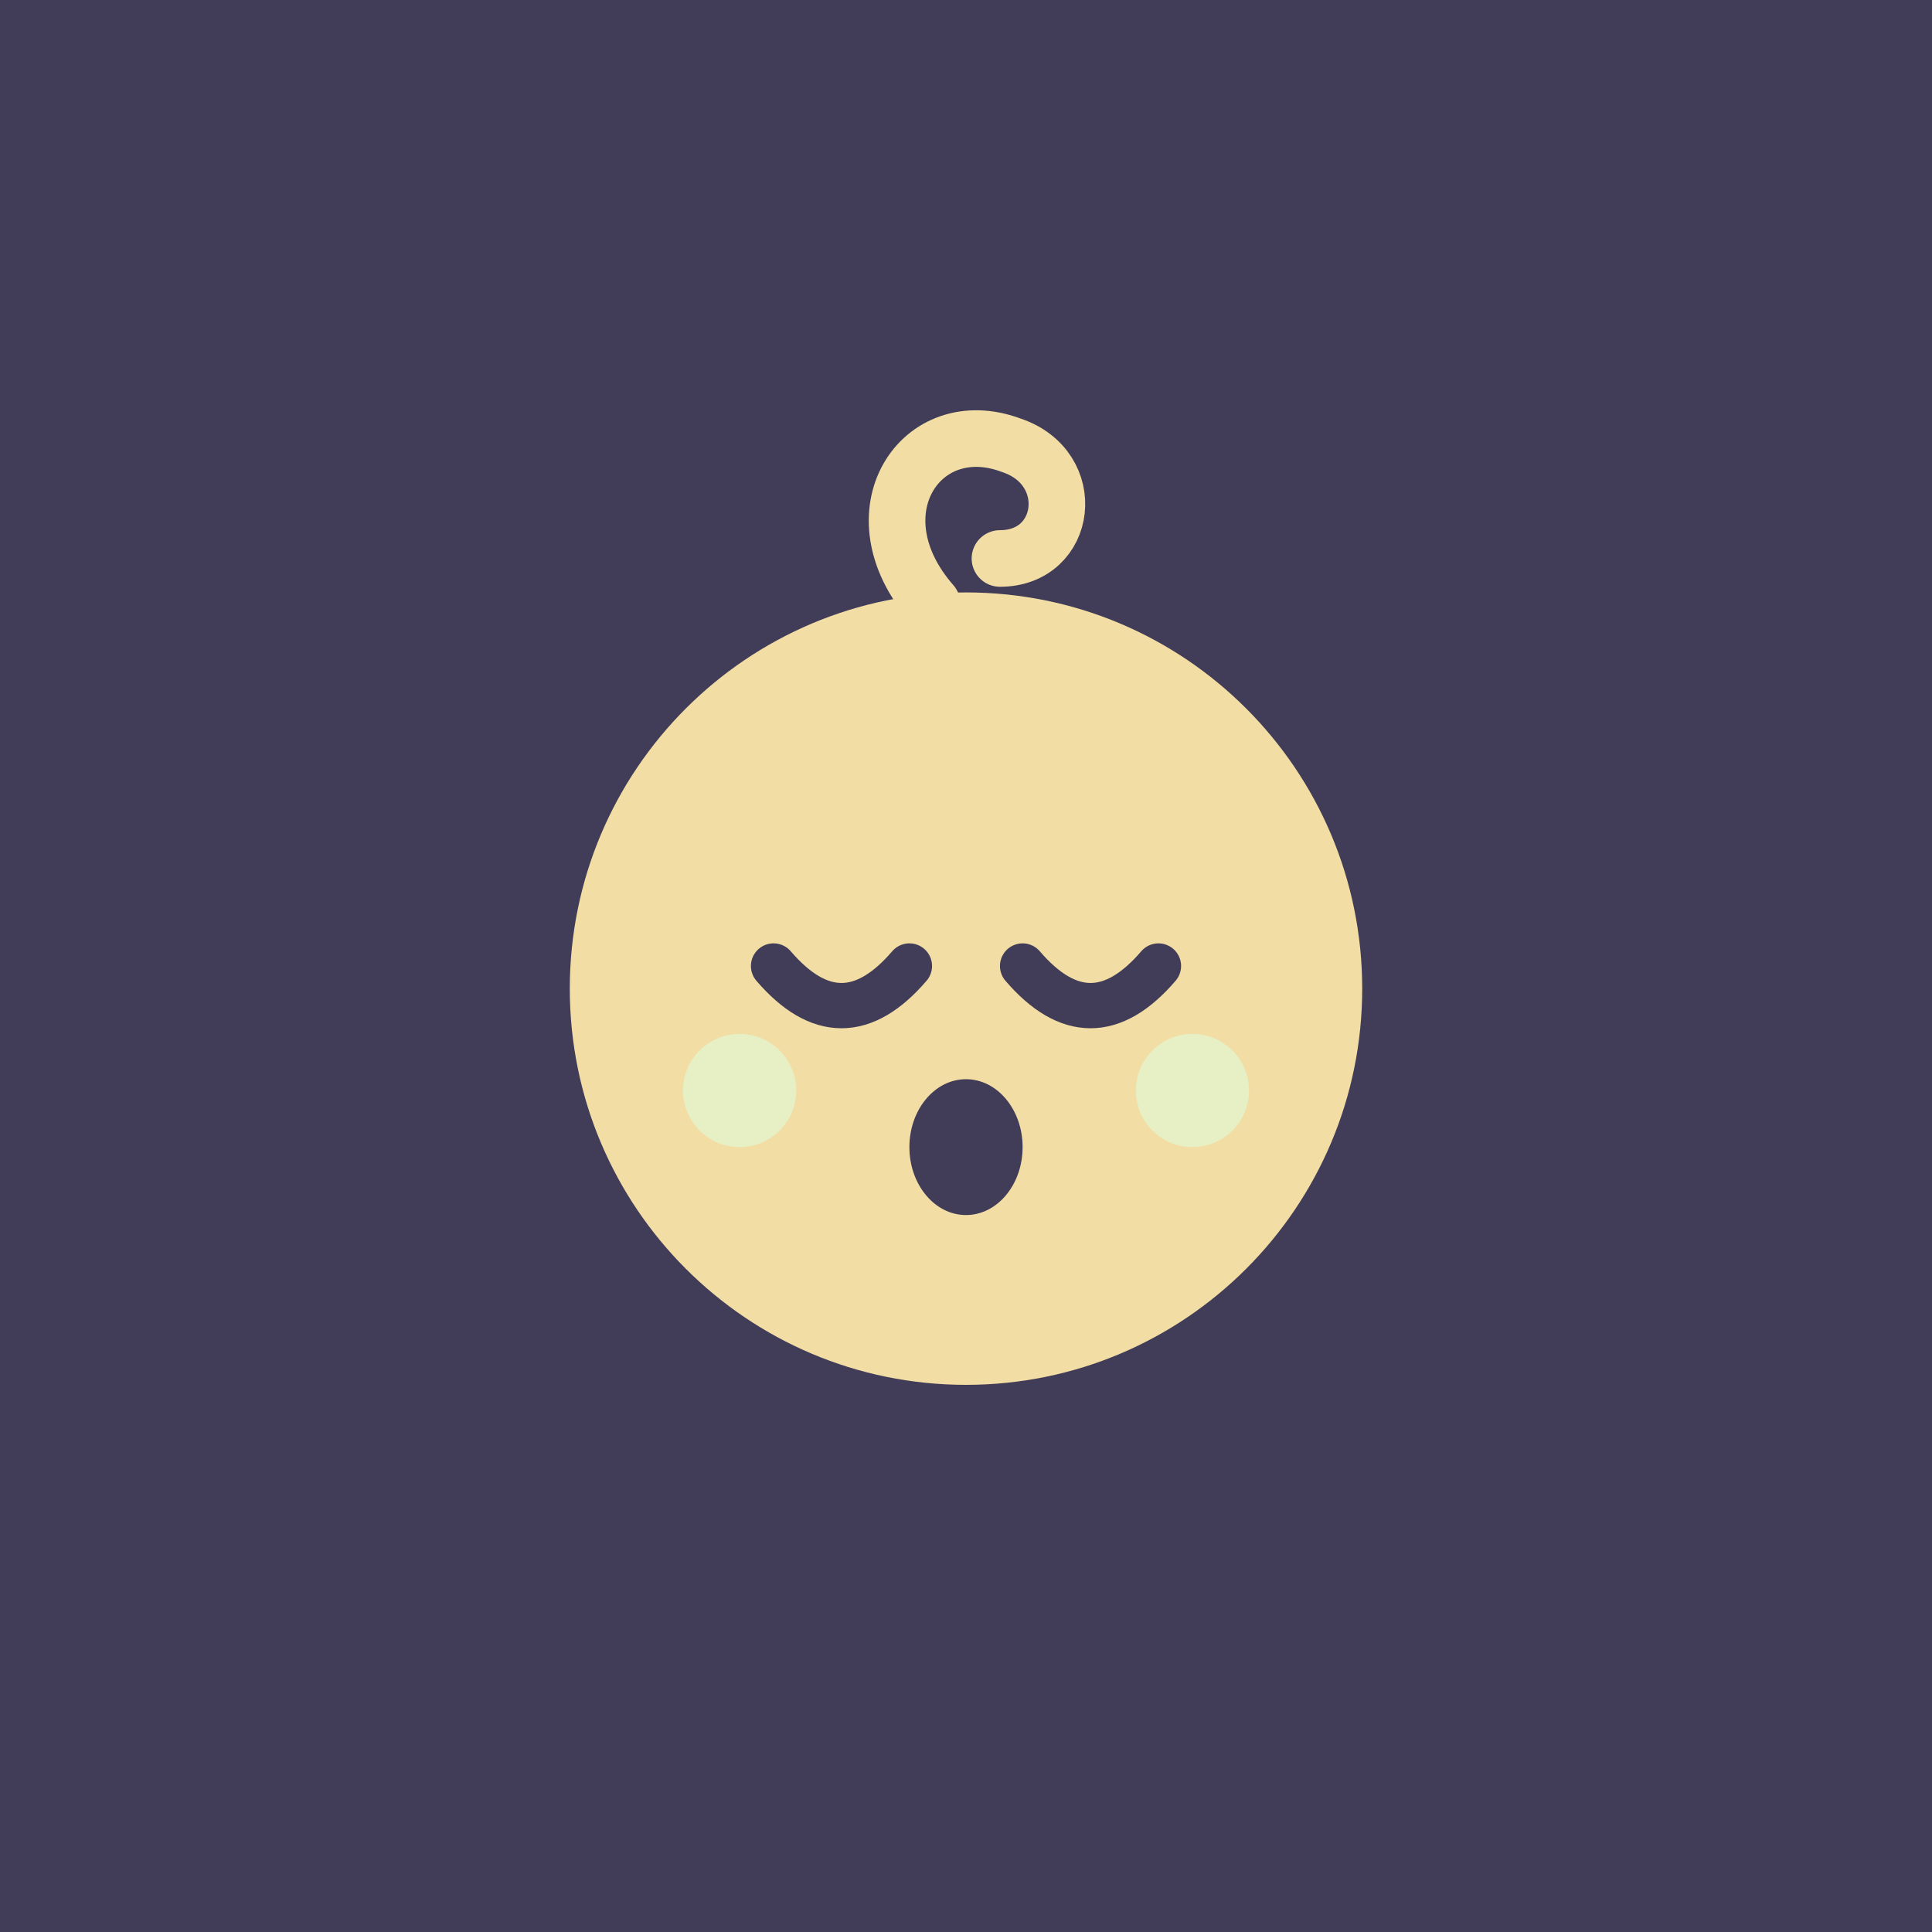
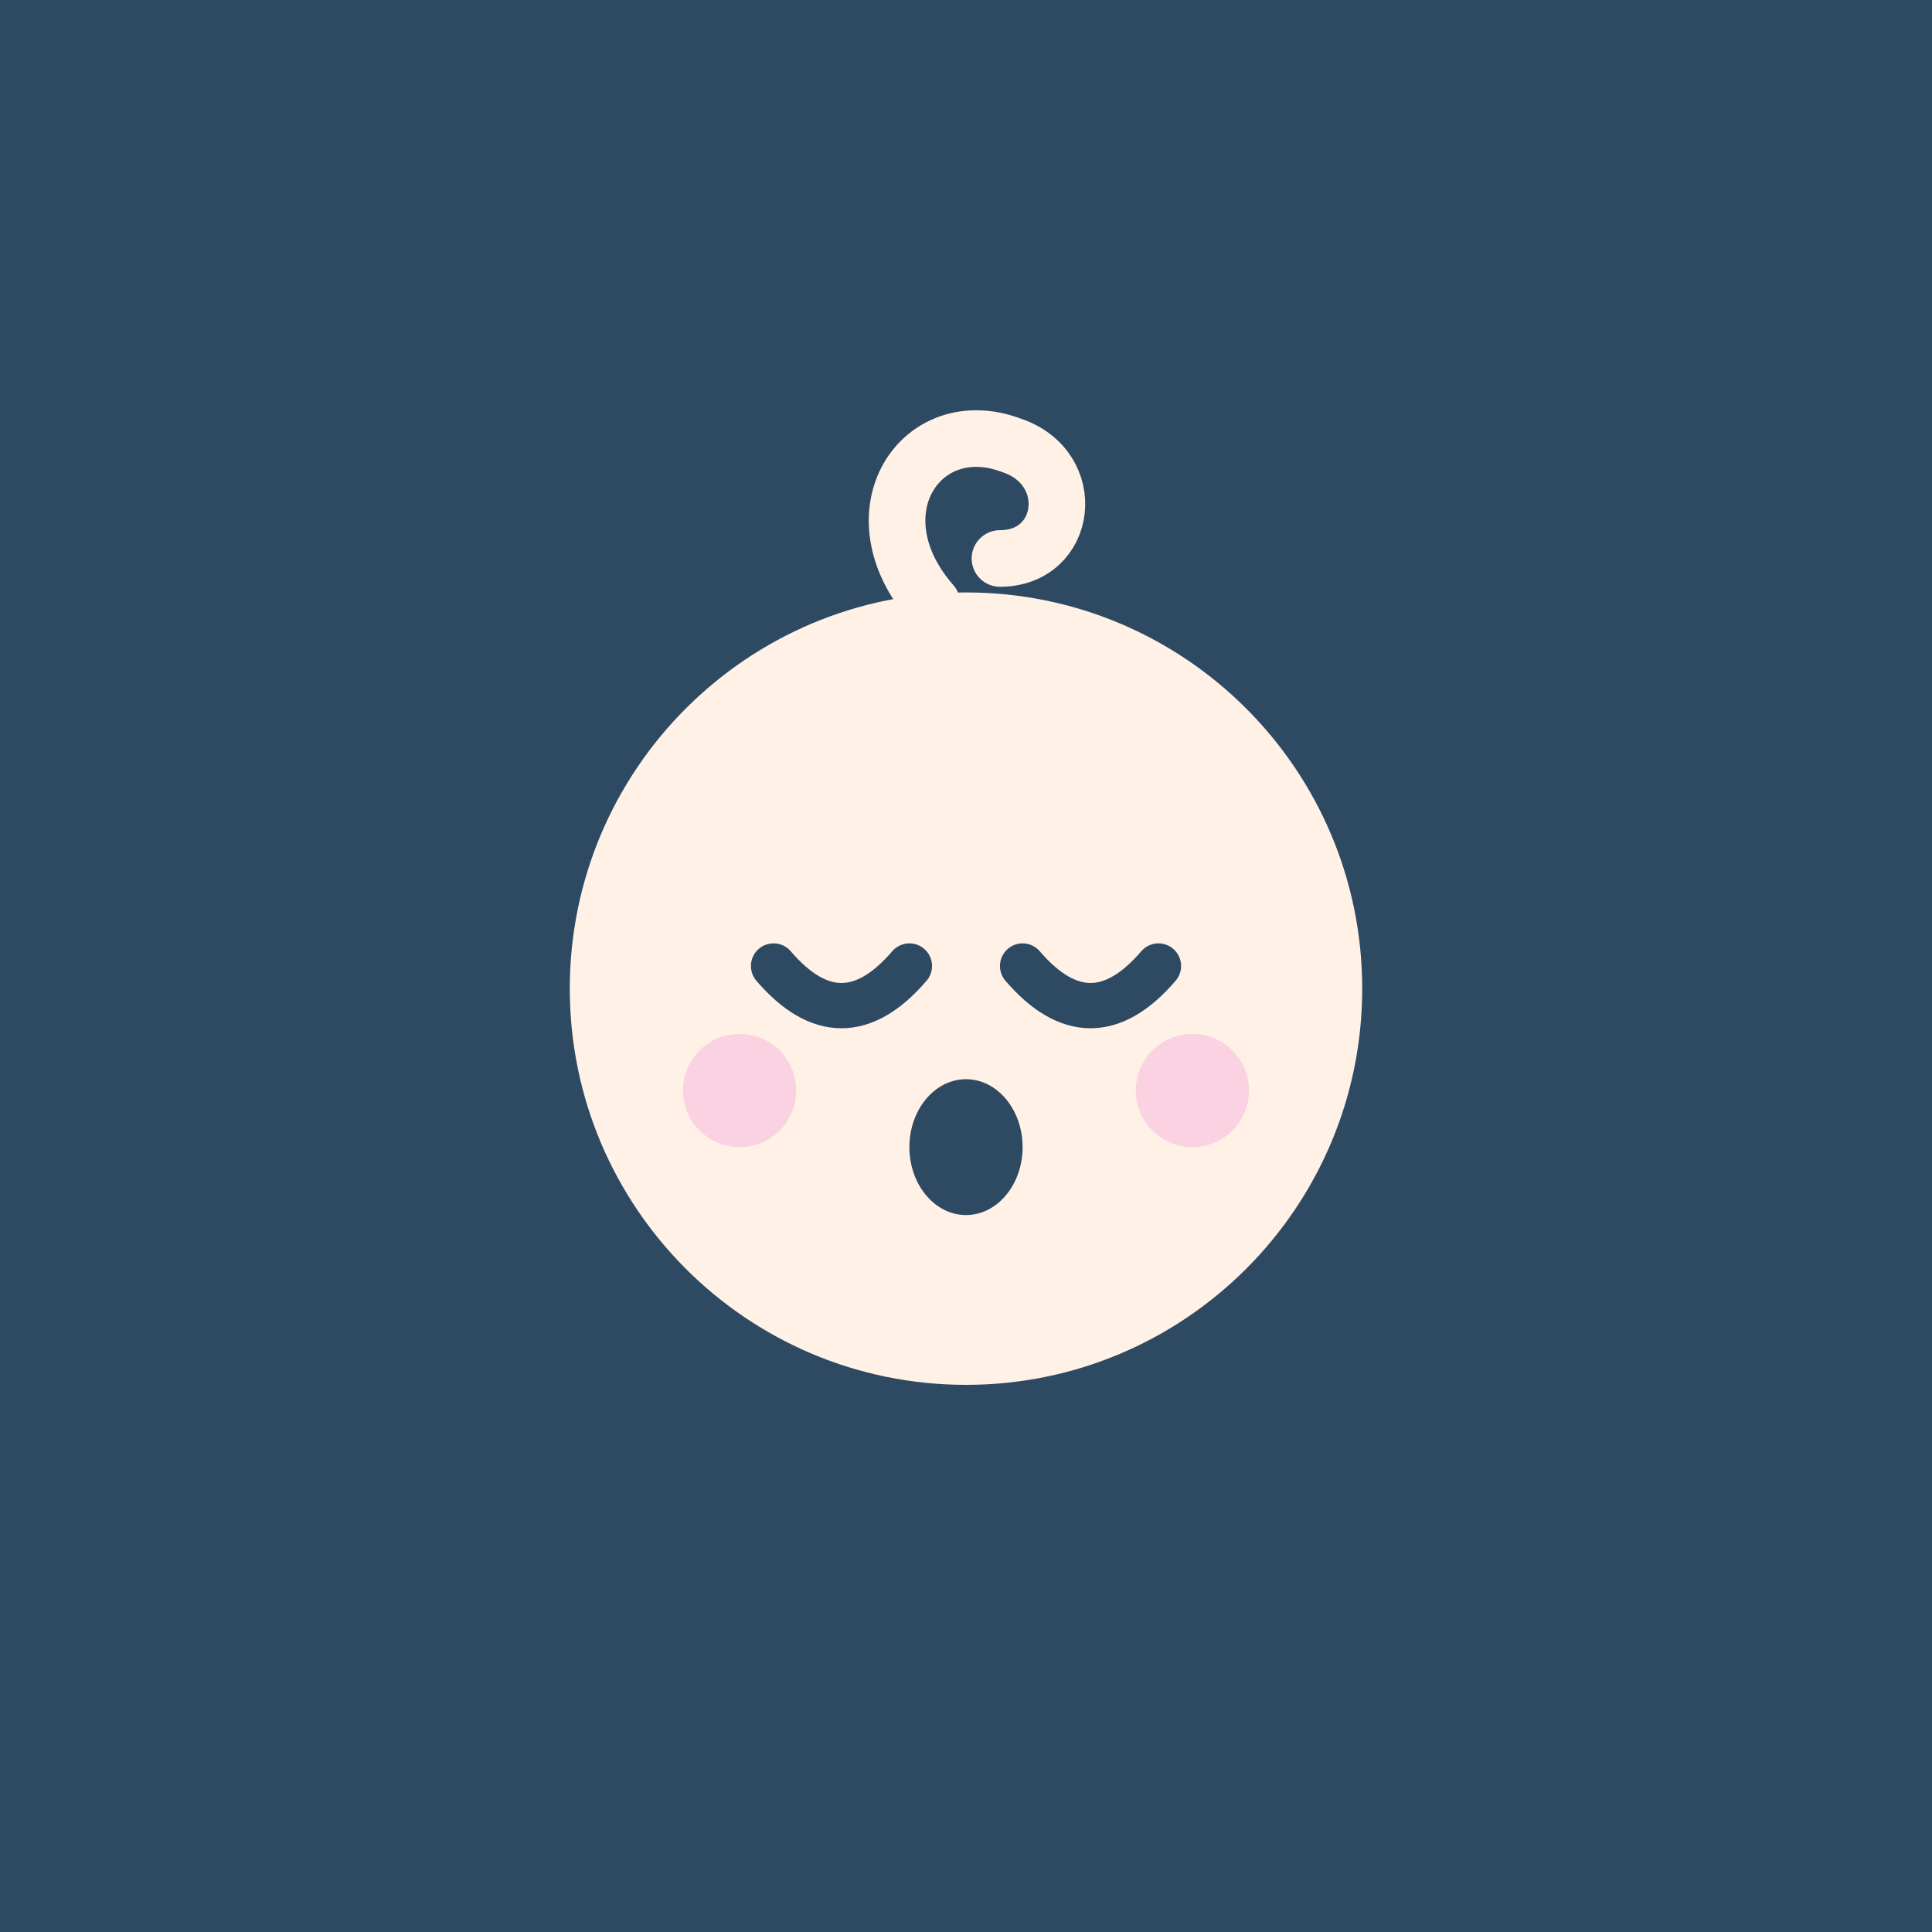
<svg xmlns="http://www.w3.org/2000/svg" viewBox="0 0 1024 1024" width="1024" height="1024">
-   <rect width="1024" height="1024" fill="#413C58" />
+   <rect width="1024" height="1024" fill="#2E4A62" />
  <g transform="translate(212 182) scale(6)">
-     <path d="M47 23C40 15 46 6 54 9C60 11 59 19 53 19" fill="none" stroke="#F2DDA4" stroke-width="5" stroke-linecap="round" />
-     <circle cx="50" cy="57" r="35" fill="#F2DDA4" />
-     <path d="M33 55Q39 62 45 55M55 55Q61 62 67 55" fill="none" stroke="#413C58" stroke-width="4" stroke-linecap="round" />
-     <ellipse cx="50" cy="71" rx="5" ry="6" fill="#413C58" />
-     <circle cx="30" cy="66" r="5" fill="#E7EFC5" />
-     <circle cx="70" cy="66" r="5" fill="#E7EFC5" />
+     <path d="M47 23C40 15 46 6 54 9C60 11 59 19 53 19" fill="none" stroke="#FFF1E6" stroke-width="5" stroke-linecap="round" />
+     <circle cx="50" cy="57" r="35" fill="#FFF1E6" />
+     <path d="M33 55Q39 62 45 55M55 55Q61 62 67 55" fill="none" stroke="#2E4A62" stroke-width="4" stroke-linecap="round" />
+     <ellipse cx="50" cy="71" rx="5" ry="6" fill="#2E4A62" />
+     <circle cx="30" cy="66" r="5" fill="#FAD2E1" />
+     <circle cx="70" cy="66" r="5" fill="#FAD2E1" />
  </g>
</svg>
